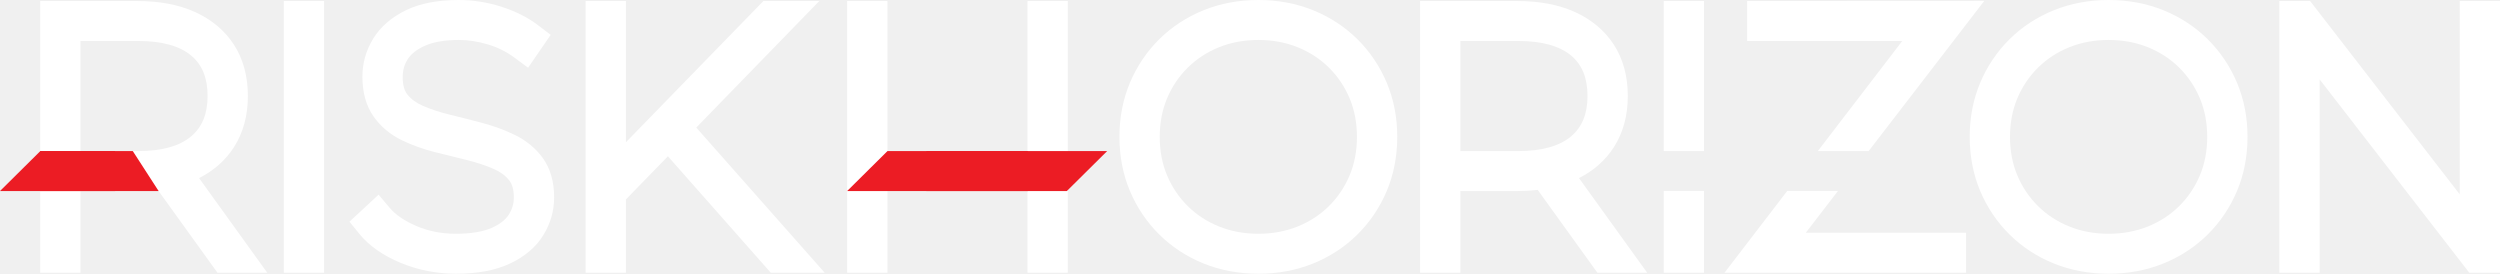
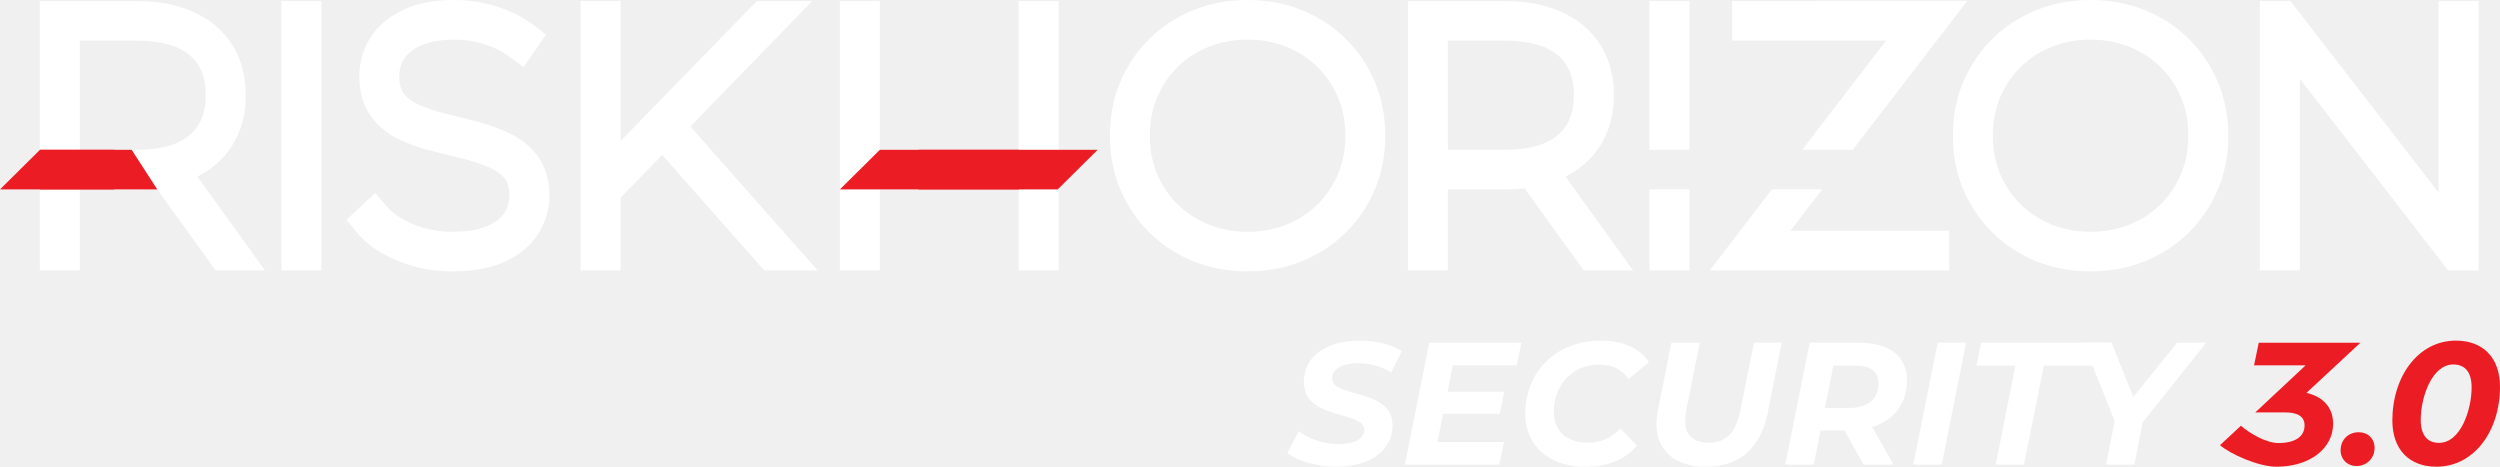
- <svg xmlns="http://www.w3.org/2000/svg" version="1.1" id="Layer_1" x="0px" y="0px" width="1132.523px" height="124px" viewBox="-2.83 0 1132.523 124" enable-background="new -2.83 0 1132.523 124" xml:space="preserve">
+ <svg xmlns="http://www.w3.org/2000/svg" version="1.1" id="Layer_1" x="0px" y="0px" width="1400.291px" height="261.418px" viewBox="-345.802 -70.319 1400.291 261.418" enable-background="new -345.802 -70.319 1400.291 261.418" xml:space="preserve">
  <g>
    <g>
-       <path fill="#FFFFFF" d="M103.176,66.633c4.171-6.509,6.286-14.291,6.286-23.131c0-8.953-2.121-16.771-6.304-23.237    C98.973,13.8,92.972,8.785,85.318,5.362c-7.273-3.252-15.964-4.9-25.833-4.9H15.367v123.076H33.62V86.542h25.865    c3.168,0,6.237-0.172,9.17-0.513l27.025,37.509h22.552L87.351,80.676C94.05,77.294,99.367,72.578,103.176,66.633z M83.849,61.703    c-5.238,4.471-13.331,6.739-24.055,6.739H33.62v-49.88h26.174c10.734,0,18.836,2.249,24.08,6.683    c4.935,4.177,7.335,10.149,7.335,18.258C91.208,51.521,88.801,57.475,83.849,61.703z" />
-       <rect x="125.736" y="0.462" fill="#FFFFFF" width="18.254" height="123.076" />
-       <path fill="#FFFFFF" d="M230.367,61.117c-4.525-2.206-9.499-4.038-14.787-5.446c-4.881-1.297-9.836-2.556-14.733-3.742    c-4.426-1.069-8.54-2.43-12.233-4.047c-2.974-1.3-5.244-2.981-6.943-5.142c-1.376-1.748-2.074-4.396-2.074-7.871    c0-3.055,0.761-5.715,2.325-8.129c1.543-2.382,4.128-4.397,7.678-5.989c3.932-1.759,9.165-2.651,15.554-2.651    c4.083,0,8.446,0.674,12.965,2.003c4.361,1.284,8.39,3.274,11.974,5.919l6.31,4.655l10.23-14.878l-5.743-4.379    c-4.577-3.49-10.142-6.303-16.542-8.359C218.018,1.03,211.508,0,205,0c-9.541,0-17.579,1.552-23.893,4.616    c-6.593,3.201-11.596,7.536-14.869,12.88c-3.248,5.3-4.894,11.094-4.894,17.22c0,7.225,1.712,13.313,5.087,18.093    c3.201,4.535,7.488,8.133,12.738,10.69c4.557,2.223,9.589,4.037,14.956,5.393c5.214,1.317,9.998,2.506,14.62,3.635    c4.383,1.073,8.479,2.437,12.174,4.053c2.976,1.302,5.248,2.984,6.944,5.137c1.378,1.753,2.077,4.351,2.077,7.721    c0,2.923-0.773,5.512-2.362,7.913c-1.578,2.385-4.198,4.382-7.786,5.935c-4.006,1.733-9.449,2.612-16.179,2.612    c-6.427,0-12.442-1.191-17.88-3.54c-5.309-2.293-9.325-5.021-11.938-8.109l-5.131-6.065l-13.186,12.243l4.484,5.511    c4.382,5.387,10.7,9.816,18.778,13.164c7.829,3.249,16.25,4.896,25.027,4.896c9.601,0,17.725-1.506,24.147-4.476    c6.781-3.135,11.92-7.443,15.274-12.808c3.322-5.317,5.007-11.129,5.007-17.277c0-7.16-1.733-13.174-5.151-17.873    C239.851,67.176,235.586,63.661,230.367,61.117z" />
-       <polygon fill="#FFFFFF" points="368.316,0.462 342.999,0.462 280.719,64.437 280.719,0.462 262.465,0.462 262.465,123.538     280.719,123.538 280.719,90.344 299.738,70.794 346.326,123.538 370.746,123.538 312.585,57.791   " />
-       <polygon fill="#FFFFFF" points="462.633,68.442 399.188,68.442 399.188,0.462 380.934,0.462 380.934,123.538 399.188,123.538     399.188,86.542 462.633,86.542 462.633,123.538 480.887,123.538 480.887,0.462 462.633,0.462   " />
-       <path fill="#FFFFFF" d="M612.085,17.763c-5.676-5.616-12.426-10.032-20.065-13.125C584.409,1.56,576.061,0,567.211,0    c-8.854,0-17.201,1.56-24.812,4.639c-7.64,3.092-14.39,7.508-20.062,13.123c-5.668,5.607-10.141,12.238-13.293,19.71    c-3.157,7.485-4.758,15.738-4.758,24.529c0,8.793,1.601,17.046,4.759,24.531c3.152,7.47,7.624,14.1,13.29,19.706    c5.68,5.622,12.431,10.039,20.063,13.125c7.604,3.078,15.952,4.639,24.813,4.639c8.858,0,17.206-1.561,24.81-4.638    c7.633-3.087,14.383-7.503,20.065-13.125c5.67-5.612,10.142-12.243,13.291-19.707c3.157-7.484,4.758-15.737,4.758-24.53    c0-8.791-1.601-17.043-4.758-24.529C622.228,30.005,617.756,23.375,612.085,17.763z M567.211,105.9    c-6.391,0-12.386-1.111-17.822-3.304c-5.402-2.176-10.162-5.279-14.149-9.226c-3.995-3.95-7.146-8.623-9.365-13.892    c-2.214-5.251-3.335-11.132-3.335-17.479c0-6.346,1.122-12.227,3.335-17.479c2.22-5.266,5.372-9.941,9.367-13.893    c3.985-3.942,8.746-7.046,14.148-9.224c5.44-2.192,11.436-3.304,17.821-3.304c6.383,0,12.379,1.112,17.818,3.302    c5.403,2.179,10.164,5.284,14.15,9.224c3.998,3.957,7.15,8.632,9.368,13.895c2.213,5.251,3.335,11.132,3.335,17.479    c0,6.348-1.122,12.229-3.336,17.48c-2.218,5.264-5.369,9.938-9.366,13.893c-3.987,3.944-8.747,7.048-14.15,9.224    C579.595,104.789,573.6,105.9,567.211,105.9z" />
-       <path fill="#FFFFFF" d="M728.292,66.633c4.171-6.509,6.286-14.291,6.286-23.131c0-8.953-2.121-16.771-6.304-23.237    c-4.184-6.465-10.186-11.48-17.839-14.903c-7.273-3.252-15.965-4.9-25.833-4.9h-44.118v123.076h18.254V86.542h25.865    c3.169,0,6.237-0.172,9.17-0.513l27.025,37.509h22.552l-30.882-42.862C719.166,77.294,724.483,72.578,728.292,66.633z     M708.965,61.703c-5.238,4.471-13.332,6.739-24.055,6.739h-26.173v-49.88h26.173c10.734,0,18.837,2.249,24.08,6.683    c4.935,4.177,7.335,10.149,7.335,18.258C716.325,51.52,713.917,57.474,708.965,61.703z" />
-       <path fill="#FFFFFF" d="M997.264,17.763c-5.676-5.616-12.426-10.032-20.065-13.125C969.587,1.56,961.24,0,952.389,0    c-8.854,0-17.201,1.56-24.812,4.639c-7.639,3.091-14.389,7.507-20.063,13.124c-5.669,5.608-10.141,12.239-13.292,19.71    c-3.158,7.486-4.759,15.738-4.759,24.528c0,8.792,1.601,17.045,4.759,24.53c3.151,7.468,7.623,14.099,13.291,19.706    c5.68,5.623,12.432,10.039,20.063,13.125c7.604,3.078,15.952,4.639,24.813,4.639c8.858,0,17.206-1.561,24.81-4.638    c7.633-3.087,14.383-7.503,20.065-13.125c5.67-5.612,10.142-12.242,13.291-19.707c3.157-7.484,4.758-15.737,4.758-24.53    c0-8.791-1.601-17.043-4.758-24.529C1007.406,30.005,1002.934,23.375,997.264,17.763z M952.389,105.9    c-6.39,0-12.386-1.111-17.822-3.304c-5.402-2.176-10.162-5.28-14.148-9.226c-3.995-3.95-7.146-8.623-9.365-13.893    c-2.213-5.249-3.335-11.13-3.335-17.478c0-6.347,1.122-12.228,3.335-17.479c2.22-5.266,5.371-9.94,9.367-13.893    c3.984-3.942,8.745-7.046,14.147-9.224c5.441-2.192,11.437-3.304,17.822-3.304c6.383,0,12.379,1.112,17.818,3.302    c5.403,2.179,10.164,5.284,14.15,9.224c3.998,3.957,7.15,8.632,9.368,13.895c2.213,5.251,3.335,11.132,3.335,17.479    c0,6.348-1.122,12.229-3.336,17.48c-2.218,5.264-5.369,9.938-9.366,13.892c-3.987,3.945-8.747,7.049-14.15,9.225    C964.773,104.789,958.778,105.9,952.389,105.9z" />
-       <polygon fill="#FFFFFF" points="1111.439,0.462 1111.439,88.023 1043.667,0.462 1029.74,0.462 1029.74,123.538 1047.994,123.538     1047.994,35.977 1115.766,123.538 1129.693,123.538 1129.693,0.462   " />
      <g>
-         <rect x="750.852" y="86.501" fill="#FFFFFF" width="18.254" height="37.038" />
-         <rect x="750.852" y="0.462" fill="#FFFFFF" width="18.254" height="67.98" />
-         <polygon fill="#FFFFFF" points="896.063,0.405 788.624,0.462 788.624,18.562 858.913,18.562 820.652,68.442 843.686,68.442         " />
-         <polygon fill="#FFFFFF" points="829.784,86.501 806.8,86.501 778.39,123.538 887.807,123.538 887.807,105.438 815.205,105.438         " />
+         <path fill="#FFFFFF" d="M-215.853,11.364c5.113-7.979,7.706-17.518,7.706-28.355c0-10.975-2.6-20.559-7.728-28.485     c-5.13-7.927-12.487-14.073-21.869-18.269c-8.916-3.986-19.57-6.007-31.668-6.007h-54.084V81.122h22.376V35.769h31.707     c3.884,0,7.645-0.211,11.241-0.629l33.128,45.981h27.646l-37.856-52.543C-227.04,24.433-220.522,18.652-215.853,11.364z      M-239.546,5.32c-6.421,5.481-16.342,8.261-29.488,8.261h-32.085v-61.146h32.085c13.158,0,23.09,2.757,29.518,8.192     c6.05,5.121,8.991,12.441,8.991,22.381C-230.524-7.161-233.475,0.137-239.546,5.32z" />
+         <rect x="-188.198" y="-69.753" fill="#FFFFFF" width="22.376" height="150.874" />
+         <path fill="#FFFFFF" d="M-59.935,4.602c-5.547-2.704-11.644-4.95-18.127-6.676c-5.983-1.59-12.057-3.133-18.06-4.587     c-5.425-1.311-10.468-2.979-14.995-4.961c-3.645-1.593-6.428-3.654-8.511-6.303c-1.687-2.142-2.543-5.389-2.543-9.649     c0-3.745,0.932-7.005,2.851-9.966c1.892-2.92,5.061-5.391,9.412-7.341c4.82-2.156,11.234-3.25,19.067-3.25     c5.005,0,10.353,0.826,15.894,2.455c5.346,1.573,10.285,4.014,14.679,7.255l7.735,5.706l12.541-18.238l-7.04-5.368     c-5.611-4.279-12.432-7.726-20.278-10.247c-7.762-2.489-15.743-3.751-23.72-3.751c-11.696,0-21.549,1.903-29.289,5.658     c-8.082,3.924-14.215,9.237-18.228,15.79c-3.981,6.498-6,13.6-6,21.109c0,8.857,2.099,16.32,6.236,22.179     c3.924,5.56,9.179,9.97,15.615,13.105c5.587,2.725,11.754,4.949,18.334,6.612c6.392,1.615,12.256,3.073,17.922,4.456     c5.372,1.315,10.394,2.988,14.924,4.968c3.648,1.597,6.433,3.658,8.512,6.298c1.689,2.149,2.546,5.334,2.546,9.465     c0,3.584-0.947,6.757-2.896,9.701c-1.935,2.923-5.147,5.372-9.545,7.276C-77.81,58.422-84.483,59.5-92.732,59.5     c-7.879,0-15.253-1.46-21.918-4.34c-6.508-2.811-11.431-6.155-14.634-9.941l-6.29-7.435l-16.164,15.009l5.496,6.756     c5.371,6.603,13.117,12.033,23.019,16.137c9.598,3.982,19.92,6.001,30.68,6.001c11.769,0,21.729-1.847,29.601-5.487     c8.313-3.843,14.612-9.124,18.723-15.701c4.072-6.517,6.137-13.642,6.137-21.179c0-8.778-2.124-16.15-6.314-21.91     C-48.309,12.029-53.537,7.72-59.935,4.602z" />
+         <polygon fill="#FFFFFF" points="109.171,-69.753 78.136,-69.753 1.789,8.671 1.789,-69.753 -20.587,-69.753 -20.587,81.122      1.789,81.122 1.789,40.43 25.104,16.465 82.214,81.122 112.149,81.122 40.852,0.524    " />
+         <polygon fill="#FFFFFF" points="224.79,13.581 147.015,13.581 147.015,-69.753 124.639,-69.753 124.639,81.122 147.015,81.122      147.015,35.769 224.79,35.769 224.79,81.122 247.167,81.122 247.167,-69.753 224.79,-69.753    " />
+         <path fill="#FFFFFF" d="M407.998-48.544c-6.958-6.885-15.232-12.298-24.597-16.089c-9.331-3.773-19.563-5.685-30.413-5.685     c-10.853,0-21.087,1.913-30.416,5.687c-9.365,3.79-17.64,9.204-24.593,16.087c-6.948,6.873-12.431,15.002-16.295,24.161     c-3.87,9.176-5.833,19.292-5.833,30.069c0,10.78,1.963,20.896,5.833,30.071c3.863,9.157,9.346,17.285,16.292,24.156     c6.962,6.892,15.239,12.306,24.595,16.089c9.321,3.773,19.555,5.687,30.417,5.687c10.859,0,21.092-1.914,30.414-5.686     c9.356-3.784,17.632-9.197,24.597-16.089c6.951-6.88,12.433-15.008,16.293-24.158c3.87-9.174,5.833-19.291,5.833-30.07     c0-10.776-1.963-20.892-5.833-30.069C420.431-33.537,414.949-41.665,407.998-48.544z M352.987,59.5     c-7.834,0-15.183-1.362-21.847-4.05c-6.623-2.668-12.457-6.471-17.344-11.31c-4.897-4.842-8.76-10.571-11.48-17.03     c-2.713-6.437-4.089-13.646-4.089-21.426c0-7.78,1.376-14.988,4.088-21.426c2.721-6.456,6.585-12.186,11.482-17.031     c4.885-4.833,10.721-8.637,17.344-11.308c6.669-2.687,14.019-4.05,21.846-4.05c7.825,0,15.175,1.363,21.843,4.048     c6.623,2.671,12.46,6.477,17.346,11.308c4.901,4.851,8.764,10.581,11.484,17.033c2.713,6.437,4.088,13.646,4.088,21.426     c0,7.782-1.376,14.991-4.089,21.428c-2.718,6.453-6.582,12.183-11.482,17.03c-4.888,4.835-10.723,8.64-17.346,11.308     C368.169,58.138,360.819,59.5,352.987,59.5z" />
+         <path fill="#FFFFFF" d="M550.451,11.364c5.113-7.979,7.706-17.518,7.706-28.355c0-10.975-2.6-20.559-7.728-28.485     c-5.129-7.926-12.487-14.073-21.869-18.269c-8.916-3.986-19.57-6.007-31.668-6.007h-54.083V81.122h22.376V35.769h31.706     c3.884,0,7.645-0.211,11.241-0.629l33.129,45.981h27.646l-37.856-52.543C539.263,24.433,545.782,18.652,550.451,11.364z      M526.759,5.32c-6.421,5.481-16.343,8.261-29.489,8.261h-32.084v-61.146h32.084c13.159,0,23.091,2.757,29.519,8.192     c6.05,5.121,8.991,12.441,8.991,22.381C535.78-7.162,532.829,0.136,526.759,5.32z" />
+         <path fill="#FFFFFF" d="M880.172-48.544c-6.958-6.885-15.232-12.298-24.597-16.089c-9.331-3.773-19.563-5.685-30.413-5.685     c-10.853,0-21.087,1.913-30.416,5.687c-9.364,3.789-17.639,9.203-24.594,16.088c-6.949,6.875-12.431,15.003-16.294,24.161     c-3.871,9.176-5.833,19.293-5.833,30.068c0,10.778,1.963,20.895,5.833,30.07c3.863,9.155,9.345,17.283,16.292,24.157     c6.963,6.893,15.24,12.307,24.595,16.089c9.321,3.773,19.555,5.687,30.417,5.687c10.859,0,21.092-1.914,30.414-5.686     c9.356-3.784,17.632-9.197,24.597-16.089c6.951-6.88,12.433-15.007,16.293-24.158c3.87-9.174,5.833-19.291,5.833-30.07     c0-10.776-1.963-20.892-5.833-30.069C892.605-33.537,887.123-41.665,880.172-48.544z M825.162,59.5     c-7.834,0-15.183-1.362-21.848-4.05c-6.623-2.668-12.457-6.472-17.344-11.31c-4.897-4.842-8.76-10.571-11.48-17.03     c-2.713-6.435-4.088-13.643-4.088-21.425c0-7.78,1.376-14.99,4.088-21.426c2.721-6.456,6.584-12.185,11.482-17.031     c4.884-4.833,10.721-8.637,17.343-11.308c6.669-2.687,14.02-4.05,21.847-4.05c7.825,0,15.175,1.363,21.843,4.048     c6.623,2.671,12.459,6.477,17.346,11.308c4.901,4.851,8.764,10.581,11.484,17.033c2.713,6.437,4.088,13.646,4.088,21.426     c0,7.782-1.376,14.991-4.089,21.428c-2.718,6.453-6.582,12.183-11.482,17.03c-4.888,4.836-10.723,8.641-17.346,11.309     C840.343,58.138,832.994,59.5,825.162,59.5z" />
+         <polygon fill="#FFFFFF" points="1020.135,-69.753 1020.135,37.585 937.055,-69.753 919.983,-69.753 919.983,81.122      942.36,81.122 942.36,-26.216 1025.439,81.122 1042.511,81.122 1042.511,-69.753    " />
+         <g>
+           <rect x="578.106" y="35.719" fill="#FFFFFF" width="22.376" height="45.403" />
+           <rect x="578.106" y="-69.753" fill="#FFFFFF" width="22.376" height="83.334" />
+           <polygon fill="#FFFFFF" points="756.114,-69.823 624.409,-69.753 624.409,-47.564 710.574,-47.564 663.671,13.581       691.907,13.581     " />
+           <polygon fill="#FFFFFF" points="674.865,35.719 646.69,35.719 611.864,81.122 745.993,81.122 745.993,58.933 656.994,58.933           " />
+         </g>
      </g>
+       <polygon fill="#EC1C24" points="-257.717,35.769 -323.495,35.769 -323.495,13.581 -272.06,13.581   " />
+       <polygon fill="#EC1C24" points="124.639,35.769 225.03,35.769 225.03,13.581 147.03,13.581   " />
+       <polygon fill="#EC1C24" points="-345.802,35.769 -281.878,35.769 -281.878,13.581 -323.41,13.581   " />
+       <polygon fill="#EC1C24" points="269.03,13.581 168.639,13.581 168.639,35.769 246.639,35.769   " />
    </g>
-     <polygon fill="#EC1C24" points="69.025,86.542 15.367,86.542 15.367,68.442 57.325,68.442  " />
-     <polygon fill="#EC1C24" points="380.934,86.542 462.829,86.542 462.829,68.442 399.2,68.442  " />
-     <polygon fill="#EC1C24" points="-2.83,86.542 49.316,86.542 49.316,68.442 15.436,68.442  " />
-     <polygon fill="#EC1C24" points="498.722,68.442 416.827,68.442 416.827,86.542 480.456,86.542  " />
+     <g>
+       <g>
+         <path fill="#FFFFFF" d="M375.239,183.488l6.439-12.195c6.244,4.586,14.439,7.122,22.537,7.122c8.684,0,14.146-3.024,14.146-8     c0-10.928-33.854-5.073-33.854-26.83c0-14.05,12.293-23.123,31.221-23.123c9.171,0,17.659,2.049,23.61,5.854l-5.951,12.099     c-5.171-3.513-11.806-5.269-18.537-5.269c-9.171,0-14.537,3.512-14.537,8.39c-0.098,11.221,33.854,5.366,33.854,26.343     c0,14.147-12.488,23.221-31.514,23.221C391.532,191.098,380.994,187.781,375.239,183.488z" />
+         <path fill="#FFFFFF" d="M467.925,134.315l-2.928,14.83h31.709l-2.439,12.293h-31.806l-3.122,15.806h37.27l-2.635,12.684h-52.88     l13.659-68.295h51.612l-2.635,12.683H467.925z" />
+         <path fill="#FFFFFF" d="M508.512,161.438c0-23.317,17.074-40.977,42.44-40.977c12.099,0,21.952,4.293,26.831,12.098     l-11.415,9.366c-3.513-5.171-8.977-8-16.489-8c-15.415,0-25.366,11.805-25.366,26.537c0,10.342,6.829,17.172,19.122,17.172     c6.928,0,13.074-2.439,18.147-7.903l9.366,9.562c-7.22,8.391-17.171,11.806-28.879,11.806     C521.391,191.098,508.512,179,508.512,161.438z" />
+         <path fill="#FFFFFF" d="M581.979,167.195c0-2.342,0.292-4.781,0.78-7.317l7.61-38.245h15.902l-7.609,37.952     c-0.391,2.146-0.586,4-0.586,5.757c0,8.293,4.684,12.293,13.172,12.293c9.561,0,15.122-5.269,17.757-18.05l7.609-37.952h15.513     l-7.707,38.928c-4.098,20.196-15.708,30.538-34.929,30.538C592.321,191.098,581.979,181.928,581.979,167.195z" />
+         <path fill="#FFFFFF" d="M702.863,168.853l11.902,21.074h-16.684l-10.732-19.123h-13.464l-3.805,19.123h-15.903l13.659-68.295     h27.806c16.977,0,26.733,7.805,26.733,21.171C722.375,155.682,715.058,165.049,702.863,168.853z M706.374,144.267     c0-6.635-4.683-9.757-12.781-9.757h-12.488l-4.78,23.708h13.464C700.228,158.219,706.374,153.341,706.374,144.267z" />
+         <path fill="#FFFFFF" d="M739.546,121.633h15.903l-13.659,68.295h-15.903L739.546,121.633z" />
+         <path fill="#FFFFFF" d="M854.381,166.22l-4.683,23.708h-15.806l4.78-24.392l-17.562-43.903h15.806l12.195,30.439l24.489-30.439     h16.293L854.381,166.22z" />
+         <path fill="#EC1C24" d="M976.309,121.633l-30.217,28.099c9.464,2.146,14.928,8.391,14.928,17.269     c0,13.952-13.172,24.099-31.709,24.099c-10.049,0-25.794-7.002-31.648-12.076l11.703-10.884     c4.488,3.902,13.799,9.692,21.019,9.692c9.366,0,14.635-3.61,14.635-9.854c0-4.976-3.707-7.317-11.22-7.317h-7.22l-9.177,0.038     l28.203-26.38h-28.88l2.635-12.683h47.807H976.309z" />
+         <path fill="#EC1C24" d="M965.215,181.928c0-6.146,4.488-10.147,10.146-10.147c5.171,0,8.879,3.61,8.879,8.781     c0,6.049-4.684,10.146-10.049,10.146C969.021,190.708,965.215,187.001,965.215,181.928z" />
+         <path fill="#EC1C24" d="M994.194,165.244c0-24.685,14.439-44.782,35.61-44.782c15.123,0,24.685,9.562,24.685,25.854     c0,24.684-14.439,44.782-35.611,44.782C1003.755,191.098,994.194,181.537,994.194,165.244z M1038.585,146.707     c0-8.879-3.902-12.879-10.244-12.879c-12.001,0-18.245,18.342-18.245,31.025c0,8.879,3.903,12.879,10.245,12.879     C1032.341,177.732,1038.585,159.39,1038.585,146.707z" />
+       </g>
+       <path fill="#FFFFFF" d="M783.059,134.511h-21.854l2.635-12.878h72.365l-2.634,12.878h-34.608l-11.123,55.417h-15.805    L783.059,134.511z" />
+       <path fill="#EC1C24" d="M923.41,155.076" />
+     </g>
  </g>
</svg>
